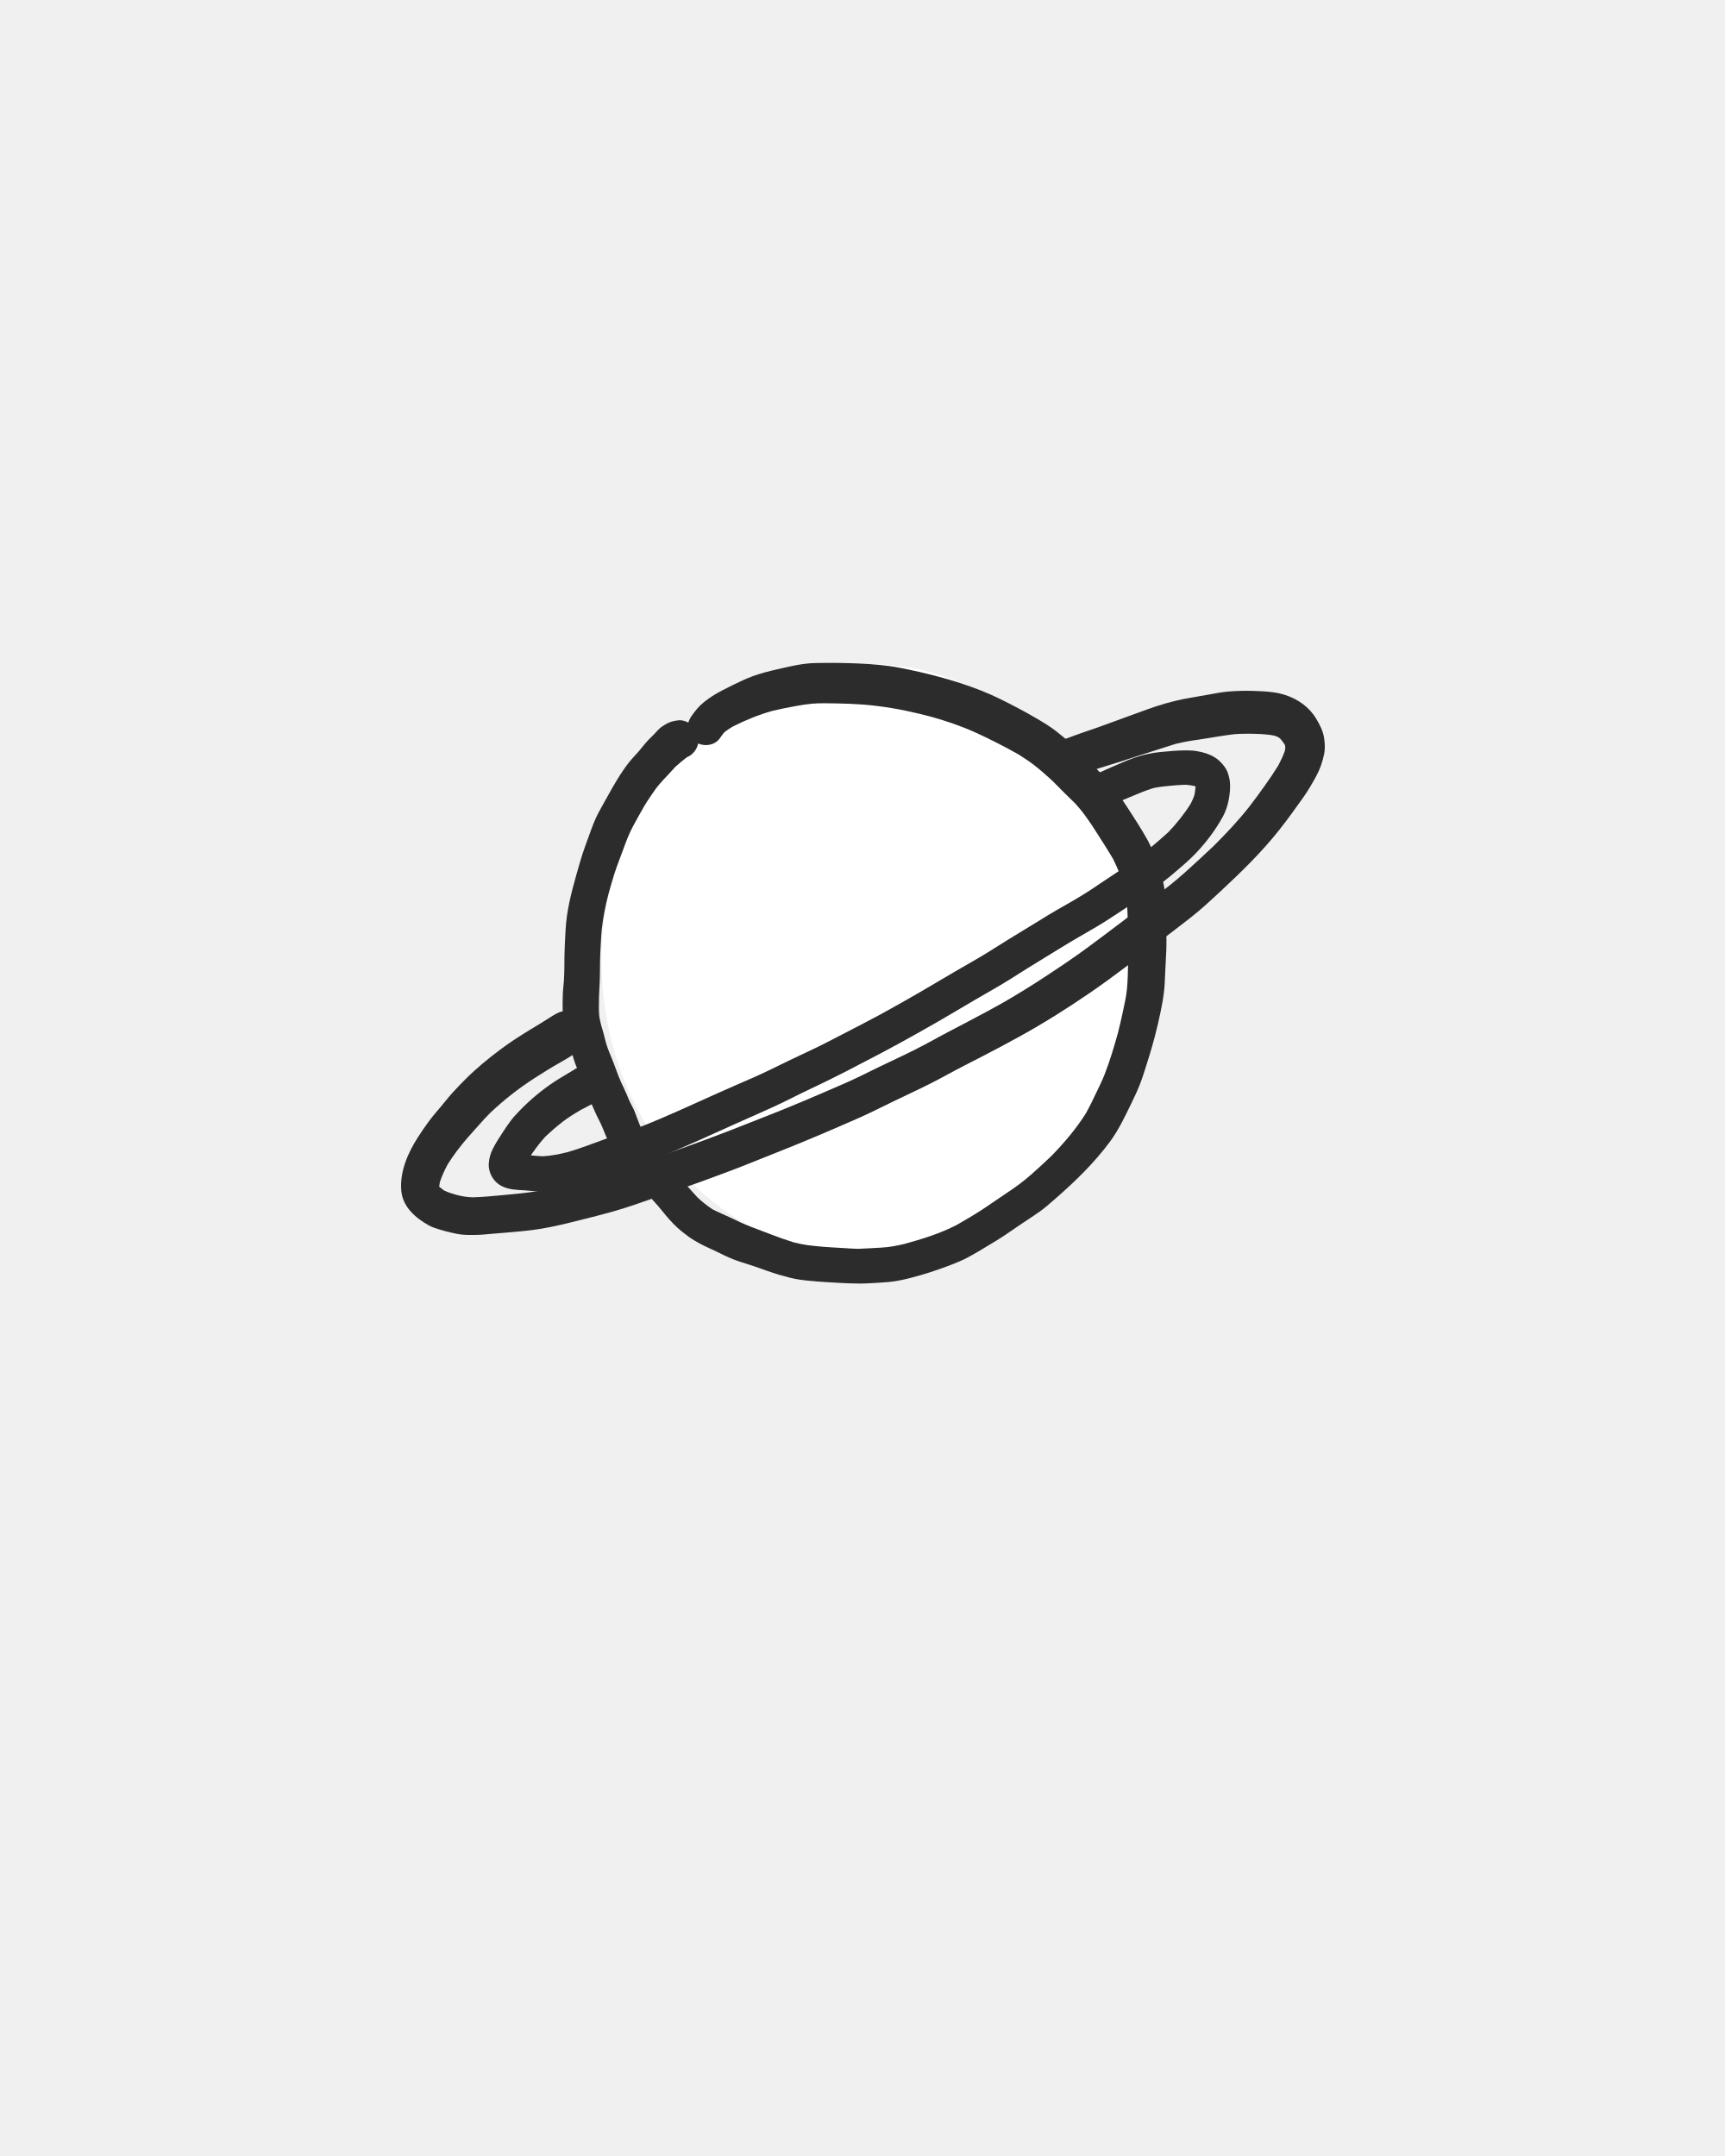
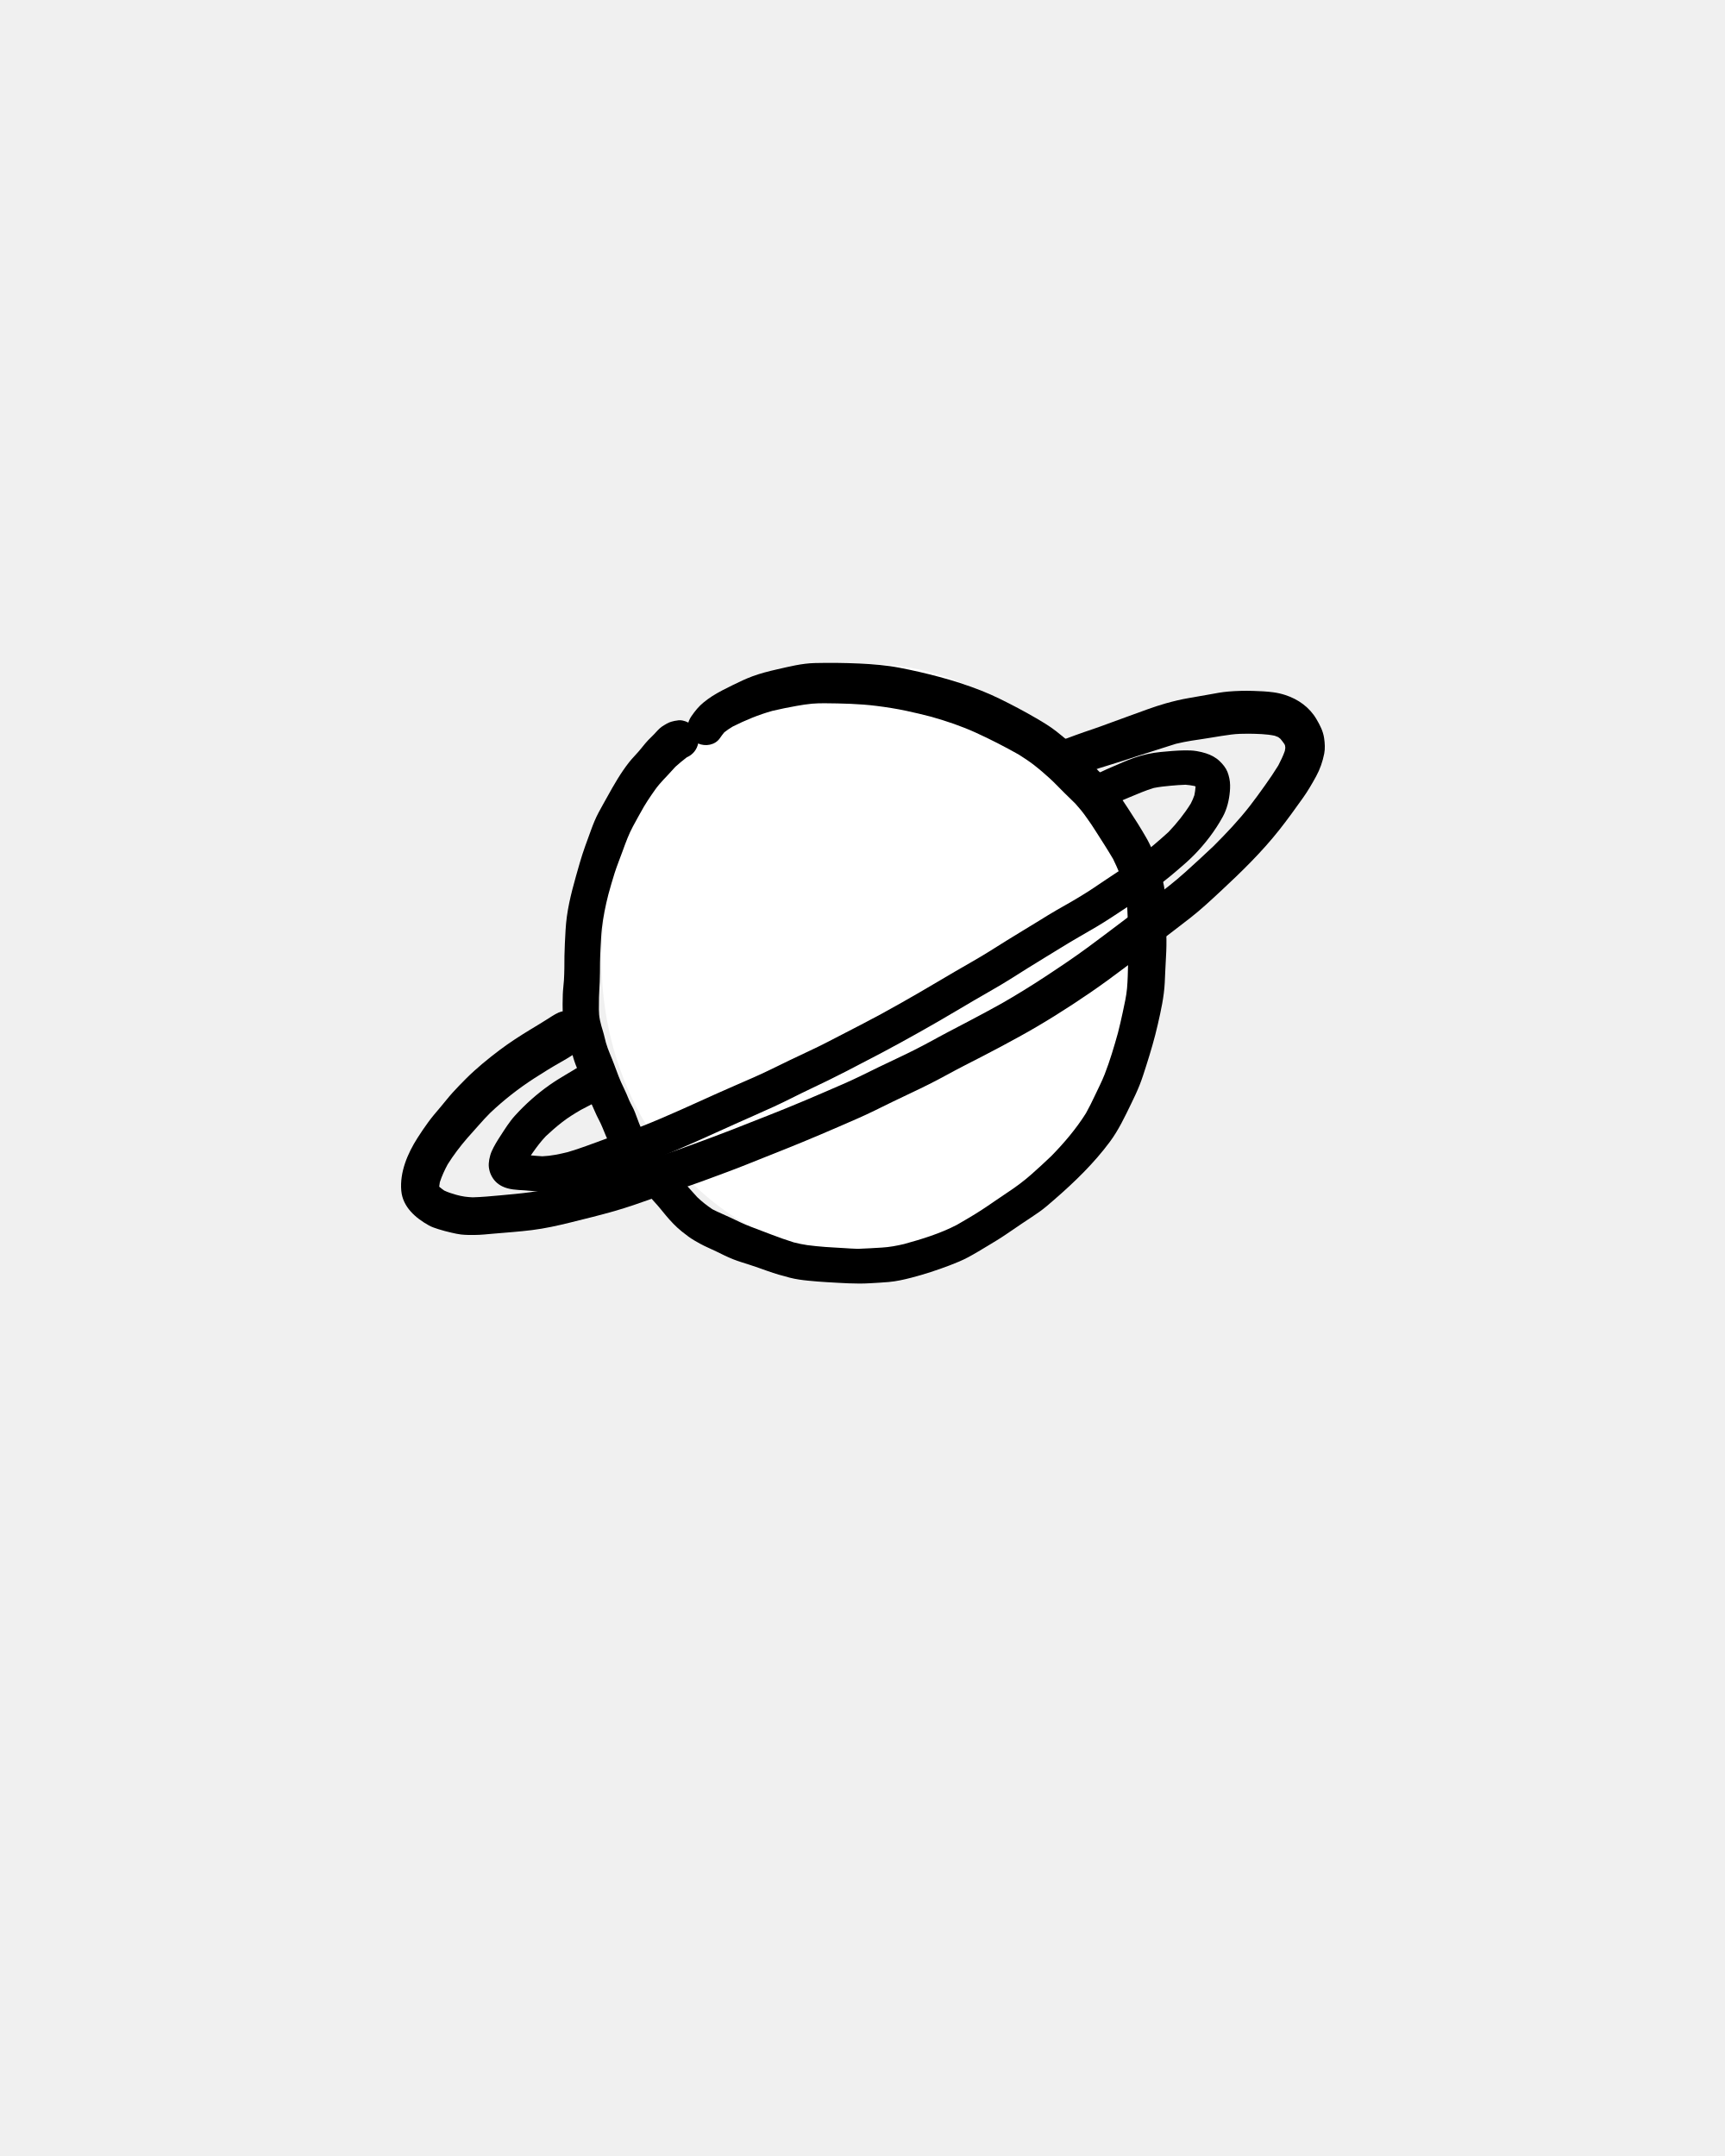
<svg xmlns="http://www.w3.org/2000/svg" version="1.1" id="Layer_1" x="0px" y="0px" width="800px" height="1000px" viewBox="0 0 800 1000" enable-background="new 0 0 800 1000" xml:space="preserve">
  <g id="saturn_DL">
    <g id="saturn" transform="translate(180, 223)">
      <ellipse id="Oval" fill="#FFFFFF" cx="222.5" cy="222.5" rx="123.5" ry="137.5" />
-       <path id="Fill-1" fill="#2C2C2C" d="M97.734,246.133c-0.002,0.274-0.003,0.546-0.007,0.819    C97.73,246.68,97.732,246.407,97.734,246.133 M121.403,119.5c-0.08,0.079-0.161,0.158-0.241,0.237    C121.242,119.658,121.323,119.579,121.403,119.5 M272.624,116.854c6.759,3.087,13.349,6.472,19.823,10.118    c2.41,1.528,4.787,3.085,7.048,4.835c2.592,2.003,5.047,4.125,7.466,6.333c2.288,2.093,4.395,4.401,6.615,6.568    c1.709,1.666,3.422,3.316,5.114,4.995c0.905,1.054,1.813,2.109,2.719,3.164c0.944,1.1,1.751,2.349,2.618,3.51    c1.475,1.982,2.815,4.076,4.146,6.157c2.741,4.274,5.482,8.531,8.057,12.901c2.087,4.313,3.989,8.662,5.319,13.266    c0.996,4.625,1.273,9.313,1.445,14.04c0.153,4.101,0.389,8.195,0.518,12.296c-0.093,3.086-0.264,6.165-0.35,9.25    c-0.103,3.719-0.151,7.416-0.479,11.125c-0.328,3.683-1.196,7.337-1.955,10.948c-0.688,3.271-1.455,6.523-2.274,9.764    c-1.8,6.437-3.699,12.864-6.122,19.094c-1.334,3.435-3.06,6.742-4.625,10.073c-1.278,2.727-2.607,5.402-4.068,8.031    c-4.502,7.166-10.046,13.706-15.954,19.759c-3.082,2.965-6.231,5.849-9.434,8.681c-3.459,3.059-7.132,5.781-10.987,8.318    c-4.038,2.657-7.966,5.497-12.021,8.129c-3.749,2.435-7.628,4.698-11.505,6.927c-7.701,3.994-16.097,6.576-24.442,8.87    c-3.413,0.803-6.849,1.455-10.363,1.651c-3.693,0.21-7.387,0.455-11.084,0.581c-2.303-0.074-4.596-0.211-6.895-0.374    c-2.725-0.194-5.463-0.276-8.185-0.498c-2.776-0.23-5.554-0.46-8.311-0.844c-2.152-0.3-4.263-0.76-6.365-1.287    c-6.72-2.079-13.236-4.778-19.827-7.228c-3.204-1.187-6.255-2.695-9.332-4.169c-2.836-1.357-5.775-2.506-8.558-3.963    c-2.491-1.672-4.856-3.531-7.026-5.608c-1.298-1.413-2.584-2.843-3.852-4.281c-1.746-1.987-3.61-3.849-5.475-5.718    c-2.821-3.03-5.333-6.317-8.048-9.438c-1.303-1.498-2.482-3.065-3.659-4.655c-1.271-1.713-2.574-3.362-3.719-5.154    c-1.637-3.271-2.882-6.717-4.143-10.15c-0.701-1.925-1.855-3.629-2.654-5.509c-0.79-1.872-1.52-3.753-2.432-5.566    c-1.832-3.632-3.2-7.394-4.591-11.206c-1.225-3.341-2.776-6.505-3.756-9.926c-0.328-1.326-0.661-2.65-1.002-3.973    c-0.339-1.305-0.761-2.585-1.134-3.88c-0.309-1.291-0.619-2.581-0.943-3.869c0.102,0.397,0.204,0.795,0.304,1.192    c-0.376-1.665-0.485-3.309-0.503-5.003c0.019-1.843,0.043-3.685,0.051-5.525c0.052-2.436,0.258-4.856,0.346-7.293    c0.104-2.949,0.131-5.894,0.133-8.844c0.046-2.294,0.116-4.597,0.25-6.887c0.177-2.979,0.281-5.985,0.607-8.95    c0.597-5.346,1.668-10.588,3.016-15.787c0.915-3.282,1.831-6.576,2.868-9.821c1.13-3.534,2.544-6.967,3.802-10.455    c1.389-3.842,2.809-7.708,4.751-11.313c1.668-3.084,3.372-6.162,5.115-9.208c1.079-1.778,2.198-3.538,3.385-5.248    c1.18-1.705,2.35-3.447,3.71-5.021c1.21-1.405,2.464-2.758,3.751-4.09c1.261-1.317,2.44-2.704,3.689-4.028    c1.705-1.541,3.467-3.01,5.292-4.397c1.421-0.6,2.615-1.514,3.576-2.734c0.846-1.084,1.422-2.35,1.698-3.681    c3.392,1.507,7.843,0.756,10.059-2.434c0.658-0.954,1.311-1.873,2.052-2.74c1.228-0.988,2.542-1.858,3.895-2.667    c5.907-2.977,12.092-5.534,18.464-7.305c3.727-0.889,7.492-1.629,11.258-2.305c2.373-0.429,4.733-0.788,7.132-1.014    c1.907-0.181,3.833-0.186,5.751-0.2c8.043,0.073,16.131,0.231,24.113,1.234c4.654,0.583,9.262,1.312,13.847,2.29    c3.885,0.827,7.746,1.756,11.592,2.754C259.008,111.473,265.929,113.795,272.624,116.854 M324.808,130.02    c0.153,0.157,0.307,0.315,0.46,0.473C325.114,130.334,324.96,130.177,324.808,130.02 M255.788,91.004    c-6.154-1.656-12.338-3.085-18.598-4.283c-6.102-1.166-12.383-1.673-18.577-1.96c-6.927-0.316-13.877-0.385-20.805-0.223    c-5.943,0.143-11.756,1.64-17.526,2.946c-3.755,0.849-7.582,1.83-11.207,3.156c-3.128,1.15-6.118,2.585-9.108,4.051    c-3.265,1.599-6.552,3.223-9.628,5.173c-1.38,0.881-2.696,1.855-3.971,2.882c-2.271,1.834-4.026,4.015-5.666,6.389    c-0.665,0.963-1.174,1.967-1.471,3.026c-1.592-0.85-3.573-1.357-5.236-0.961c-0.381,0.089-0.759,0.083-1.142,0.171    c-2.343,0.544-2.771,0.738-4.848,1.988c-0.342,0.204-0.675,0.414-1.004,0.641c-1.425,0.983-2.535,2.411-3.76,3.628    c0.579-0.566,1.154-1.134,1.733-1.695c-1.005,0.98-1.986,1.985-2.979,2.977c-0.93,0.905-1.838,1.814-2.669,2.822    c-0.991,1.206-1.965,2.426-2.977,3.621c-1.46,1.73-3.095,3.302-4.503,5.083c-3.928,4.961-7.14,10.585-10.19,16.11    c-1.338,2.428-2.726,4.829-4.027,7.274c-1.361,2.555-2.472,5.279-3.462,7.999c-1.835,5.065-3.786,10.136-5.262,15.317    c-2.351,8.244-4.84,16.471-6.015,24.986c-0.569,4.142-0.709,8.317-0.926,12.487c-0.2,3.858-0.232,7.706-0.233,11.563    c-0.028,1.818-0.085,3.631-0.194,5.446c-0.136,2.17-0.448,4.308-0.524,6.487c-0.107,3.166-0.141,6.356-0.025,9.521    c0.104,2.978,0.939,5.75,1.692,8.619c-0.125-0.489-0.25-0.983-0.375-1.475c0.793,3.075,1.768,6.085,2.584,9.146    c0.588,2.34,1.209,4.653,2.077,6.916c0.898,2.346,1.942,4.625,2.768,7.001c0.9,2.604,1.817,5.174,2.955,7.685    c1.069,2.355,2.226,4.645,3.21,7.038c1.06,2.574,2.528,4.928,3.548,7.521c1.016,2.577,2.095,5.104,3.29,7.605    c2.511,5.265,6.144,9.844,9.998,14.18c1.771,1.988,3.377,4.101,5.098,6.129c1.942,2.289,3.874,4.561,5.923,6.76    c1.773,1.896,3.363,3.979,5.033,5.968c2.277,2.702,4.682,5.296,7.453,7.503c0.993,0.791,1.999,1.572,3.024,2.321    c1.706,1.255,3.55,2.29,5.403,3.313c2.492,1.376,5.18,2.428,7.729,3.696c2.492,1.24,4.97,2.465,7.562,3.502    c2.555,1.018,5.226,1.784,7.844,2.635c2.74,0.891,5.455,1.864,8.175,2.835c3.406,1.218,6.851,2.217,10.357,3.108    c2.793,0.715,5.661,1.096,8.526,1.378c2.867,0.279,5.734,0.529,8.608,0.685c6.692,0.357,13.318,0.915,20.021,0.501    c2.898-0.18,5.808-0.309,8.702-0.576c3.585-0.324,7.064-1.113,10.547-2.018c5.994-1.549,11.901-3.497,17.687-5.698    c2.953-1.128,5.872-2.313,8.661-3.813c3.18-1.709,6.247-3.593,9.337-5.452c2.666-1.609,5.323-3.182,7.894-4.943    c2.594-1.777,5.177-3.563,7.796-5.299c2.618-1.731,5.231-3.449,7.804-5.249c2.472-1.726,4.748-3.756,7.021-5.73    c9.366-8.125,18.415-16.877,25.816-26.872c4.022-5.433,6.925-11.616,9.867-17.671c1.37-2.824,2.726-5.657,3.883-8.579    c1.152-2.907,2.086-5.887,3.035-8.867c2.03-6.354,3.926-12.764,5.408-19.274c1.457-6.386,2.883-12.73,3.219-19.288    c0.159-3.091,0.253-6.184,0.44-9.271c0.217-3.594,0.395-7.188,0.35-10.789c-0.036-3.184-0.199-6.365-0.251-9.548    c-0.052-3.151-0.11-6.298-0.25-9.447c-0.049-1.186-0.208-2.373-0.317-3.555c-0.146-1.585-0.484-3.169-0.829-4.724    c-0.407-1.848-0.858-3.73-1.465-5.528c-0.881-2.606-1.716-5.295-2.908-7.786c-0.66-1.369-1.314-2.743-1.975-4.113    c-0.936-1.958-2.161-3.845-3.234-5.736c-1.354-2.368-2.905-4.652-4.37-6.96c-2.891-4.571-5.864-9.037-9.082-13.39    c-1.667-2.264-3.714-4.276-5.668-6.285c-2.246-2.311-4.57-4.542-6.858-6.812c-2.104-2.176-4.206-4.358-6.418-6.422    c-2.376-2.208-4.863-4.249-7.409-6.26c-2.923-2.304-6.167-4.243-9.372-6.111c-2.809-1.633-5.635-3.224-8.512-4.737    c-5.509-2.898-11.122-5.757-16.917-8.045c-3.263-1.289-6.548-2.464-9.862-3.541C262.134,92.792,258.98,91.863,255.788,91.004" />
-       <path id="Fill-5" fill="#2C2C2C" d="M24.165,328.015c0.122,0.123,0.242,0.247,0.364,0.371    C24.403,328.265,24.283,328.142,24.165,328.015 M410.519,98.098c-3.112-0.417-6.223-0.546-9.356-0.643    c-3.896-0.117-7.787-0.021-11.67,0.314c-2.872,0.254-5.725,0.788-8.557,1.32c-3.139,0.587-6.285,1.132-9.438,1.656    c-3.669,0.613-7.29,1.496-10.874,2.498c-5.833,1.63-11.496,3.92-17.21,5.928c-5.422,1.905-10.766,4.018-16.206,5.879    c-2.822,0.964-5.646,1.899-8.444,2.938c-2.522,0.946-5.021,1.896-7.603,2.677c-2.206,0.668-4.1,2.816-4.959,4.877    c-0.894,2.142-0.907,4.592-0.049,6.748c0.883,2.226,2.665,4.035,4.881,4.958c2.294,0.958,4.441,0.749,6.747,0.056    c3.96-1.193,7.826-2.652,11.76-3.932c4.031-1.31,8.115-2.443,12.141-3.792c4.042-1.359,8.096-2.667,12.169-3.929    c3.858-1.191,7.677-2.5,11.54-3.67c2.382-0.56,4.765-1.056,7.188-1.437c3.138-0.49,6.278-0.917,9.408-1.458    c3.009-0.513,6.016-0.988,9.04-1.385c2.662-0.352,5.378-0.39,8.071-0.395c4.052,0.073,8.113,0.115,12.08,0.946    c0.546,0.19,1.081,0.398,1.612,0.634c0.346,0.249,0.682,0.508,1.012,0.786c0.683,0.805,1.321,1.643,1.912,2.516    c0.088,0.205,0.171,0.411,0.248,0.62c0.052,0.338,0.094,0.676,0.128,1.019c-0.051,0.49-0.124,0.974-0.218,1.458    c-0.821,2.36-1.897,4.554-3.048,6.771c-1.903,3.102-3.933,6.099-6.052,9.06c-2.384,3.327-4.757,6.666-7.277,9.889    c-5.104,6.531-10.789,12.536-16.651,18.385c-4.386,4.162-8.829,8.252-13.325,12.292c-4.687,4.218-9.677,8.067-14.704,11.865    c-10.008,7.569-19.966,15.213-30.062,22.666c-6.563,4.849-13.33,9.369-20.145,13.856c-6.595,4.34-13.299,8.465-20.152,12.394    c-5.07,2.808-10.16,5.579-15.301,8.255c-6.233,3.243-12.442,6.479-18.578,9.897c0.653-0.36,1.308-0.728,1.963-1.094    c-5.388,2.978-10.86,5.724-16.434,8.337c-5.715,2.673-11.378,5.44-17.037,8.229c-5.343,2.63-10.85,4.917-16.308,7.292    c-6.008,2.616-12.048,5.16-18.117,7.635c-5.498,2.247-11.033,4.399-16.562,6.574c-5.713,2.254-11.402,4.54-17.17,6.65    c-5.874,2.153-11.708,4.397-17.618,6.442c-5.816,2.008-11.639,3.985-17.431,6.054c-7.807,2.783-15.669,5.284-23.685,7.394    c-4.214,1.057-8.422,2.122-12.649,3.118c-4.437,1.042-8.937,2.104-13.458,2.709c-4.721,0.628-9.471,1.062-14.215,1.493    c-4.206,0.38-8.429,0.787-12.652,0.899c-1.216-0.052-2.417-0.155-3.637-0.315c-1.343-0.176-2.681-0.508-4.004-0.861    c-1.893-0.539-3.763-1.122-5.542-1.965c-0.794-0.546-1.554-1.138-2.291-1.761c-0.008-0.078-0.016-0.158-0.021-0.238    c0.061-0.63,0.154-1.252,0.275-1.873c0.941-2.893,2.19-5.604,3.638-8.285c2.688-4.285,5.759-8.317,9.062-12.147    c1.795-2.079,3.686-4.08,5.477-6.16c1.661-1.927,3.403-3.764,5.189-5.569c6.304-5.976,13.202-11.377,20.5-16.086    c3.927-2.535,7.933-5.016,11.998-7.322c1.853-1.054,3.705-2.102,5.479-3.271c0.775-0.515,1.588-1.013,2.314-1.598    c0.58-0.465,1.101-0.983,1.603-1.519c1.246-1.017,2.249-2.334,2.871-3.829c0.651-1.588,0.878-3.237,0.675-4.943    c-0.207-0.806-0.412-1.614-0.619-2.42c-0.656-1.636-1.679-3.001-3.068-4.089c-2.436-2.379-6.938-2.781-9.999-1.474    c-1.075,0.456-2.075,1.082-3.076,1.684c-0.965,0.578-1.912,1.206-2.858,1.815c-2.325,1.483-4.698,2.888-7.054,4.317    c-4.904,2.985-9.793,6.124-14.377,9.579c-5.46,4.121-10.762,8.448-15.608,13.279c-2.113,2.107-4.182,4.252-6.196,6.459    c-1.986,2.177-3.76,4.529-5.674,6.768c-1.931,2.257-3.851,4.503-5.61,6.899c-1.771,2.421-3.444,4.896-5.057,7.422    c-4.562,7.163-8.259,15.812-7.494,24.445c0.677,7.543,6.628,12.65,12.808,16.091c1.374,0.761,2.907,1.259,4.394,1.731    c2.003,0.638,4.054,1.173,6.1,1.635c1.453,0.328,2.9,0.669,4.379,0.84c2.113,0.242,4.228,0.226,6.35,0.215    c2.87-0.013,5.741-0.339,8.597-0.588c6.005-0.523,12.029-0.926,18.01-1.675c6.001-0.75,11.969-2.078,17.835-3.528    c6.792-1.683,13.592-3.347,20.32-5.267c6.04-1.728,11.974-3.803,17.886-5.911c5.687-2.026,11.407-3.931,17.109-5.897    c5.918-2.038,11.763-4.269,17.632-6.438c5.867-2.165,11.641-4.549,17.454-6.856c5.534-2.207,11.071-4.396,16.576-6.665    c5.931-2.448,11.837-4.943,17.718-7.505c5.501-2.4,11.034-4.727,16.414-7.383c5.652-2.795,11.312-5.563,17.021-8.238    c5.529-2.598,10.978-5.314,16.334-8.254c5.471-2.994,11.022-5.807,16.574-8.648c5.745-2.947,11.426-6.008,17.089-9.117    c11.354-6.235,22.32-13.173,33.011-20.497c5.508-3.778,10.883-7.724,16.211-11.749c4.792-3.623,9.64-7.181,14.419-10.823    c5.223-3.982,10.445-7.953,15.627-11.987c4.938-3.847,9.524-8.145,14.104-12.397c9.64-8.958,19.123-18.197,27.289-28.54    c3.807-4.822,7.389-9.829,10.952-14.826c2.252-3.157,4.196-6.529,6.057-9.923c1.808-3.302,3.037-6.863,3.765-10.558    c0.453-2.299,0.289-4.856-0.052-7.166c-0.482-3.297-1.903-5.979-3.552-8.806c-3.229-5.533-8.505-9.26-14.45-11.191    C414.278,98.776,412.411,98.355,410.519,98.098" />
-       <path id="Fill-7" fill="#2C2C2C" d="M63.141,318.411l-0.001,0.12C63.14,318.49,63.14,318.45,63.141,318.411z M375.495,142.48    c0.078,0.076,0.154,0.154,0.229,0.233L375.495,142.48z M374.95,142.112c0.141,0.219,0.268,0.445,0.382,0.681L374.95,142.112z     M375.016,125.38c-1.911-0.332-3.863-0.363-5.796-0.335c-3.623,0.055-7.247,0.396-10.852,0.736    c-4.208,0.398-8.311,1.305-12.307,2.686c-3.457,1.193-6.792,2.759-10.16,4.184c-3.736,1.581-7.357,3.324-10.959,5.189    l-1.806,1.007c-1.169,0.875-2.036,1.982-2.604,3.328c-0.793,1.904-0.809,4.081-0.045,6c0.787,1.978,2.372,3.584,4.343,4.407    c1.749,0.728,4.25,0.942,6,0.048c4.278-2.19,8.644-4.054,13.088-5.878c3.711-1.52,7.353-3.147,11.193-4.283    c2.584-0.511,5.178-0.797,7.8-1.032c2.289-0.203,4.581-0.396,6.876-0.457c1.405,0.093,2.784,0.305,4.161,0.585    c0.166,0.063,0.332,0.13,0.494,0.2c0.005,0.05,0.009,0.1,0.012,0.148c-0.09,1.326-0.269,2.627-0.54,3.924    c-0.46,1.354-1.031,2.649-1.696,3.919c-2.951,4.732-6.491,9.157-10.34,13.182c-4.334,3.956-8.809,7.751-13.458,11.335    c-4.891,3.763-10.065,7.125-15.213,10.516c-2.595,1.71-5.135,3.49-7.738,5.183c-2.472,1.61-5.004,3.129-7.541,4.631    c-2.56,1.514-5.168,2.949-7.747,4.433c-2.789,1.608-5.524,3.302-8.256,5.005c-5.029,3.131-10.146,6.105-15.159,9.26    c-5.303,3.339-10.582,6.707-16.034,9.806c-10.841,6.158-21.455,12.696-32.329,18.795c0.456-0.253,0.914-0.506,1.37-0.76    c-3.636,2.02-7.266,4.038-10.894,6.064c-5.477,2.979-11.022,5.829-16.562,8.687c-5.602,2.89-11.18,5.865-16.902,8.515    c-5.978,2.768-11.889,5.654-17.803,8.554c-5.353,2.625-10.844,4.98-16.315,7.349c-11.656,5.04-23.128,10.497-34.813,15.466    c-5.501,2.338-10.983,4.592-16.656,6.479c-2.878,0.957-5.778,1.838-8.631,2.871c-3.036,1.104-6.067,2.223-9.104,3.33    c-2.904,1.062-5.825,2.047-8.792,2.914c-3.862,0.944-7.768,1.777-11.742,1.94c-1.798-0.079-3.579-0.273-5.373-0.423    c0.299-0.433,0.598-0.863,0.899-1.293c1.857-2.658,3.786-5.198,6.01-7.559c2.454-2.313,4.969-4.5,7.645-6.581    c2.73-2.127,5.71-3.954,8.701-5.696c3.382-1.802,6.882-3.449,10.069-5.564c3.322-2.208,4.406-6.913,2.979-10.494    c-0.885-2.228-2.669-4.038-4.888-4.962c-2.256-0.936-4.479-0.789-6.752-0.051c-1.734,0.561-3.261,1.634-4.801,2.595    c-1.191,0.747-2.421,1.438-3.631,2.16c-2.531,1.514-5.047,3.041-7.459,4.738c-5.904,4.148-11.297,8.95-16.146,14.291    c-2.62,2.89-4.687,6.263-6.81,9.521c-1.453,2.229-2.868,4.531-3.958,6.962c-0.497,1.098-0.944,2.699-1.138,3.814    c-0.2,1.151-0.331,2.522-0.183,3.657c0.167,1.285,0.491,2.476,1.054,3.639c1.126,2.32,2.81,4.026,5.106,5.168    c3.185,1.59,6.884,1.657,10.362,1.871c1.455,0.087,2.903,0.257,4.355,0.367c2.061,0.158,4.133,0.132,6.195,0.088    c2.89-0.056,5.688-0.623,8.512-1.178c3.468-0.679,6.931-1.552,10.291-2.641c5.885-1.915,11.602-4.296,17.452-6.299    c3.051-1.045,6.124-2.026,9.175-3.057c2.692-0.911,5.326-2.024,7.94-3.14c5.803-2.468,11.603-4.95,17.367-7.522    c5.509-2.452,10.978-4.991,16.484-7.438c5.979-2.662,11.966-5.297,17.922-8.01c5.621-2.56,11.076-5.474,16.673-8.105    c5.749-2.702,11.438-5.487,17.087-8.401c5.55-2.863,11.084-5.766,16.618-8.669c5.681-2.98,11.268-6.136,16.874-9.246    c11.513-6.386,22.701-13.319,34.149-19.817c5.524-3.142,10.876-6.567,16.242-9.969c5.04-3.193,10.192-6.2,15.247-9.366    c5.422-3.393,11.002-6.483,16.51-9.732c5.046-2.979,9.868-6.263,14.76-9.48c5.333-3.503,10.627-7.034,15.682-10.932    c2.445-1.89,4.816-3.86,7.166-5.872c2.678-2.292,5.368-4.593,7.835-7.111c5.175-5.283,9.77-11.285,13.324-17.78    c1.938-3.536,2.91-7.66,3.265-11.652c0.177-1.974,0.191-4.103-0.227-6.053c-0.229-1.054-0.486-2.06-0.881-3.046    c-0.785-1.954-2.13-3.573-3.627-5.006c-1.826-1.751-4.002-2.864-6.325-3.619C377.919,125.96,376.474,125.636,375.016,125.38z" />
+       <path id="Fill-1" fill="#000000" d="M97.734,246.133c-0.002,0.274-0.003,0.546-0.007,0.819    C97.73,246.68,97.732,246.407,97.734,246.133 M121.403,119.5c-0.08,0.079-0.161,0.158-0.241,0.237    C121.242,119.658,121.323,119.579,121.403,119.5 M272.624,116.854c6.759,3.087,13.349,6.472,19.823,10.118    c2.41,1.528,4.787,3.085,7.048,4.835c2.592,2.003,5.047,4.125,7.466,6.333c2.288,2.093,4.395,4.401,6.615,6.568    c1.709,1.666,3.422,3.316,5.114,4.995c0.905,1.054,1.813,2.109,2.719,3.164c0.944,1.1,1.751,2.349,2.618,3.51    c1.475,1.982,2.815,4.076,4.146,6.157c2.741,4.274,5.482,8.531,8.057,12.901c2.087,4.313,3.989,8.662,5.319,13.266    c0.996,4.625,1.273,9.313,1.445,14.04c0.153,4.101,0.389,8.195,0.518,12.296c-0.093,3.086-0.264,6.165-0.35,9.25    c-0.103,3.719-0.151,7.416-0.479,11.125c-0.328,3.683-1.196,7.337-1.955,10.948c-0.688,3.271-1.455,6.523-2.274,9.764    c-1.8,6.437-3.699,12.864-6.122,19.094c-1.334,3.435-3.06,6.742-4.625,10.073c-1.278,2.727-2.607,5.402-4.068,8.031    c-4.502,7.166-10.046,13.706-15.954,19.759c-3.082,2.965-6.231,5.849-9.434,8.681c-3.459,3.059-7.132,5.781-10.987,8.318    c-4.038,2.657-7.966,5.497-12.021,8.129c-3.749,2.435-7.628,4.698-11.505,6.927c-7.701,3.994-16.097,6.576-24.442,8.87    c-3.413,0.803-6.849,1.455-10.363,1.651c-3.693,0.21-7.387,0.455-11.084,0.581c-2.303-0.074-4.596-0.211-6.895-0.374    c-2.725-0.194-5.463-0.276-8.185-0.498c-2.776-0.23-5.554-0.46-8.311-0.844c-2.152-0.3-4.263-0.76-6.365-1.287    c-6.72-2.079-13.236-4.778-19.827-7.228c-3.204-1.187-6.255-2.695-9.332-4.169c-2.836-1.357-5.775-2.506-8.558-3.963    c-2.491-1.672-4.856-3.531-7.026-5.608c-1.298-1.413-2.584-2.843-3.852-4.281c-1.746-1.987-3.61-3.849-5.475-5.718    c-2.821-3.03-5.333-6.317-8.048-9.438c-1.303-1.498-2.482-3.065-3.659-4.655c-1.271-1.713-2.574-3.362-3.719-5.154    c-1.637-3.271-2.882-6.717-4.143-10.15c-0.701-1.925-1.855-3.629-2.654-5.509c-0.79-1.872-1.52-3.753-2.432-5.566    c-1.832-3.632-3.2-7.394-4.591-11.206c-1.225-3.341-2.776-6.505-3.756-9.926c-0.328-1.326-0.661-2.65-1.002-3.973    c-0.339-1.305-0.761-2.585-1.134-3.88c-0.309-1.291-0.619-2.581-0.943-3.869c0.102,0.397,0.204,0.795,0.304,1.192    c-0.376-1.665-0.485-3.309-0.503-5.003c0.019-1.843,0.043-3.685,0.051-5.525c0.052-2.436,0.258-4.856,0.346-7.293    c0.104-2.949,0.131-5.894,0.133-8.844c0.046-2.294,0.116-4.597,0.25-6.887c0.177-2.979,0.281-5.985,0.607-8.95    c0.597-5.346,1.668-10.588,3.016-15.787c0.915-3.282,1.831-6.576,2.868-9.821c1.13-3.534,2.544-6.967,3.802-10.455    c1.389-3.842,2.809-7.708,4.751-11.313c1.668-3.084,3.372-6.162,5.115-9.208c1.079-1.778,2.198-3.538,3.385-5.248    c1.18-1.705,2.35-3.447,3.71-5.021c1.21-1.405,2.464-2.758,3.751-4.09c1.261-1.317,2.44-2.704,3.689-4.028    c1.705-1.541,3.467-3.01,5.292-4.397c1.421-0.6,2.615-1.514,3.576-2.734c0.846-1.084,1.422-2.35,1.698-3.681    c3.392,1.507,7.843,0.756,10.059-2.434c0.658-0.954,1.311-1.873,2.052-2.74c1.228-0.988,2.542-1.858,3.895-2.667    c5.907-2.977,12.092-5.534,18.464-7.305c3.727-0.889,7.492-1.629,11.258-2.305c2.373-0.429,4.733-0.788,7.132-1.014    c1.907-0.181,3.833-0.186,5.751-0.2c8.043,0.073,16.131,0.231,24.113,1.234c4.654,0.583,9.262,1.312,13.847,2.29    c3.885,0.827,7.746,1.756,11.592,2.754C259.008,111.473,265.929,113.795,272.624,116.854 M324.808,130.02    c0.153,0.157,0.307,0.315,0.46,0.473C325.114,130.334,324.96,130.177,324.808,130.02 M255.788,91.004    c-6.154-1.656-12.338-3.085-18.598-4.283c-6.102-1.166-12.383-1.673-18.577-1.96c-6.927-0.316-13.877-0.385-20.805-0.223    c-5.943,0.143-11.756,1.64-17.526,2.946c-3.755,0.849-7.582,1.83-11.207,3.156c-3.128,1.15-6.118,2.585-9.108,4.051    c-3.265,1.599-6.552,3.223-9.628,5.173c-1.38,0.881-2.696,1.855-3.971,2.882c-2.271,1.834-4.026,4.015-5.666,6.389    c-0.665,0.963-1.174,1.967-1.471,3.026c-1.592-0.85-3.573-1.357-5.236-0.961c-0.381,0.089-0.759,0.083-1.142,0.171    c-2.343,0.544-2.771,0.738-4.848,1.988c-0.342,0.204-0.675,0.414-1.004,0.641c-1.425,0.983-2.535,2.411-3.76,3.628    c0.579-0.566,1.154-1.134,1.733-1.695c-1.005,0.98-1.986,1.985-2.979,2.977c-0.93,0.905-1.838,1.814-2.669,2.822    c-0.991,1.206-1.965,2.426-2.977,3.621c-1.46,1.73-3.095,3.302-4.503,5.083c-3.928,4.961-7.14,10.585-10.19,16.11    c-1.338,2.428-2.726,4.829-4.027,7.274c-1.361,2.555-2.472,5.279-3.462,7.999c-1.835,5.065-3.786,10.136-5.262,15.317    c-2.351,8.244-4.84,16.471-6.015,24.986c-0.569,4.142-0.709,8.317-0.926,12.487c-0.2,3.858-0.232,7.706-0.233,11.563    c-0.028,1.818-0.085,3.631-0.194,5.446c-0.136,2.17-0.448,4.308-0.524,6.487c-0.107,3.166-0.141,6.356-0.025,9.521    c0.104,2.978,0.939,5.75,1.692,8.619c-0.125-0.489-0.25-0.983-0.375-1.475c0.793,3.075,1.768,6.085,2.584,9.146    c0.588,2.34,1.209,4.653,2.077,6.916c0.898,2.346,1.942,4.625,2.768,7.001c0.9,2.604,1.817,5.174,2.955,7.685    c1.069,2.355,2.226,4.645,3.21,7.038c1.06,2.574,2.528,4.928,3.548,7.521c1.016,2.577,2.095,5.104,3.29,7.605    c2.511,5.265,6.144,9.844,9.998,14.18c1.771,1.988,3.377,4.101,5.098,6.129c1.942,2.289,3.874,4.561,5.923,6.76    c1.773,1.896,3.363,3.979,5.033,5.968c2.277,2.702,4.682,5.296,7.453,7.503c0.993,0.791,1.999,1.572,3.024,2.321    c1.706,1.255,3.55,2.29,5.403,3.313c2.492,1.376,5.18,2.428,7.729,3.696c2.492,1.24,4.97,2.465,7.562,3.502    c2.555,1.018,5.226,1.784,7.844,2.635c2.74,0.891,5.455,1.864,8.175,2.835c3.406,1.218,6.851,2.217,10.357,3.108    c2.793,0.715,5.661,1.096,8.526,1.378c2.867,0.279,5.734,0.529,8.608,0.685c6.692,0.357,13.318,0.915,20.021,0.501    c2.898-0.18,5.808-0.309,8.702-0.576c3.585-0.324,7.064-1.113,10.547-2.018c5.994-1.549,11.901-3.497,17.687-5.698    c2.953-1.128,5.872-2.313,8.661-3.813c3.18-1.709,6.247-3.593,9.337-5.452c2.666-1.609,5.323-3.182,7.894-4.943    c2.594-1.777,5.177-3.563,7.796-5.299c2.618-1.731,5.231-3.449,7.804-5.249c2.472-1.726,4.748-3.756,7.021-5.73    c9.366-8.125,18.415-16.877,25.816-26.872c4.022-5.433,6.925-11.616,9.867-17.671c1.37-2.824,2.726-5.657,3.883-8.579    c1.152-2.907,2.086-5.887,3.035-8.867c2.03-6.354,3.926-12.764,5.408-19.274c1.457-6.386,2.883-12.73,3.219-19.288    c0.159-3.091,0.253-6.184,0.44-9.271c0.217-3.594,0.395-7.188,0.35-10.789c-0.036-3.184-0.199-6.365-0.251-9.548    c-0.052-3.151-0.11-6.298-0.25-9.447c-0.049-1.186-0.208-2.373-0.317-3.555c-0.146-1.585-0.484-3.169-0.829-4.724    c-0.407-1.848-0.858-3.73-1.465-5.528c-0.881-2.606-1.716-5.295-2.908-7.786c-0.66-1.369-1.314-2.743-1.975-4.113    c-0.936-1.958-2.161-3.845-3.234-5.736c-1.354-2.368-2.905-4.652-4.37-6.96c-2.891-4.571-5.864-9.037-9.082-13.39    c-1.667-2.264-3.714-4.276-5.668-6.285c-2.246-2.311-4.57-4.542-6.858-6.812c-2.104-2.176-4.206-4.358-6.418-6.422    c-2.376-2.208-4.863-4.249-7.409-6.26c-2.923-2.304-6.167-4.243-9.372-6.111c-2.809-1.633-5.635-3.224-8.512-4.737    c-5.509-2.898-11.122-5.757-16.917-8.045c-3.263-1.289-6.548-2.464-9.862-3.541C262.134,92.792,258.98,91.863,255.788,91.004" />
+       <path id="Fill-5" fill="#000000" d="M24.165,328.015c0.122,0.123,0.242,0.247,0.364,0.371    C24.403,328.265,24.283,328.142,24.165,328.015 M410.519,98.098c-3.112-0.417-6.223-0.546-9.356-0.643    c-3.896-0.117-7.787-0.021-11.67,0.314c-2.872,0.254-5.725,0.788-8.557,1.32c-3.139,0.587-6.285,1.132-9.438,1.656    c-3.669,0.613-7.29,1.496-10.874,2.498c-5.833,1.63-11.496,3.92-17.21,5.928c-5.422,1.905-10.766,4.018-16.206,5.879    c-2.822,0.964-5.646,1.899-8.444,2.938c-2.522,0.946-5.021,1.896-7.603,2.677c-2.206,0.668-4.1,2.816-4.959,4.877    c-0.894,2.142-0.907,4.592-0.049,6.748c0.883,2.226,2.665,4.035,4.881,4.958c2.294,0.958,4.441,0.749,6.747,0.056    c3.96-1.193,7.826-2.652,11.76-3.932c4.031-1.31,8.115-2.443,12.141-3.792c4.042-1.359,8.096-2.667,12.169-3.929    c3.858-1.191,7.677-2.5,11.54-3.67c2.382-0.56,4.765-1.056,7.188-1.437c3.138-0.49,6.278-0.917,9.408-1.458    c3.009-0.513,6.016-0.988,9.04-1.385c2.662-0.352,5.378-0.39,8.071-0.395c4.052,0.073,8.113,0.115,12.08,0.946    c0.546,0.19,1.081,0.398,1.612,0.634c0.346,0.249,0.682,0.508,1.012,0.786c0.683,0.805,1.321,1.643,1.912,2.516    c0.088,0.205,0.171,0.411,0.248,0.62c0.052,0.338,0.094,0.676,0.128,1.019c-0.051,0.49-0.124,0.974-0.218,1.458    c-0.821,2.36-1.897,4.554-3.048,6.771c-1.903,3.102-3.933,6.099-6.052,9.06c-2.384,3.327-4.757,6.666-7.277,9.889    c-5.104,6.531-10.789,12.536-16.651,18.385c-4.386,4.162-8.829,8.252-13.325,12.292c-4.687,4.218-9.677,8.067-14.704,11.865    c-10.008,7.569-19.966,15.213-30.062,22.666c-6.563,4.849-13.33,9.369-20.145,13.856c-6.595,4.34-13.299,8.465-20.152,12.394    c-5.07,2.808-10.16,5.579-15.301,8.255c-6.233,3.243-12.442,6.479-18.578,9.897c0.653-0.36,1.308-0.728,1.963-1.094    c-5.388,2.978-10.86,5.724-16.434,8.337c-5.715,2.673-11.378,5.44-17.037,8.229c-5.343,2.63-10.85,4.917-16.308,7.292    c-6.008,2.616-12.048,5.16-18.117,7.635c-5.498,2.247-11.033,4.399-16.562,6.574c-5.713,2.254-11.402,4.54-17.17,6.65    c-5.874,2.153-11.708,4.397-17.618,6.442c-5.816,2.008-11.639,3.985-17.431,6.054c-7.807,2.783-15.669,5.284-23.685,7.394    c-4.214,1.057-8.422,2.122-12.649,3.118c-4.437,1.042-8.937,2.104-13.458,2.709c-4.721,0.628-9.471,1.062-14.215,1.493    c-4.206,0.38-8.429,0.787-12.652,0.899c-1.216-0.052-2.417-0.155-3.637-0.315c-1.343-0.176-2.681-0.508-4.004-0.861    c-1.893-0.539-3.763-1.122-5.542-1.965c-0.794-0.546-1.554-1.138-2.291-1.761c-0.008-0.078-0.016-0.158-0.021-0.238    c0.061-0.63,0.154-1.252,0.275-1.873c0.941-2.893,2.19-5.604,3.638-8.285c2.688-4.285,5.759-8.317,9.062-12.147    c1.795-2.079,3.686-4.08,5.477-6.16c1.661-1.927,3.403-3.764,5.189-5.569c6.304-5.976,13.202-11.377,20.5-16.086    c3.927-2.535,7.933-5.016,11.998-7.322c1.853-1.054,3.705-2.102,5.479-3.271c0.775-0.515,1.588-1.013,2.314-1.598    c0.58-0.465,1.101-0.983,1.603-1.519c1.246-1.017,2.249-2.334,2.871-3.829c0.651-1.588,0.878-3.237,0.675-4.943    c-0.207-0.806-0.412-1.614-0.619-2.42c-0.656-1.636-1.679-3.001-3.068-4.089c-2.436-2.379-6.938-2.781-9.999-1.474    c-1.075,0.456-2.075,1.082-3.076,1.684c-0.965,0.578-1.912,1.206-2.858,1.815c-2.325,1.483-4.698,2.888-7.054,4.317    c-4.904,2.985-9.793,6.124-14.377,9.579c-5.46,4.121-10.762,8.448-15.608,13.279c-2.113,2.107-4.182,4.252-6.196,6.459    c-1.986,2.177-3.76,4.529-5.674,6.768c-1.931,2.257-3.851,4.503-5.61,6.899c-1.771,2.421-3.444,4.896-5.057,7.422    c-4.562,7.163-8.259,15.812-7.494,24.445c0.677,7.543,6.628,12.65,12.808,16.091c1.374,0.761,2.907,1.259,4.394,1.731    c2.003,0.638,4.054,1.173,6.1,1.635c1.453,0.328,2.9,0.669,4.379,0.84c2.113,0.242,4.228,0.226,6.35,0.215    c2.87-0.013,5.741-0.339,8.597-0.588c6.005-0.523,12.029-0.926,18.01-1.675c6.001-0.75,11.969-2.078,17.835-3.528    c6.792-1.683,13.592-3.347,20.32-5.267c6.04-1.728,11.974-3.803,17.886-5.911c5.687-2.026,11.407-3.931,17.109-5.897    c5.918-2.038,11.763-4.269,17.632-6.438c5.867-2.165,11.641-4.549,17.454-6.856c5.534-2.207,11.071-4.396,16.576-6.665    c5.931-2.448,11.837-4.943,17.718-7.505c5.501-2.4,11.034-4.727,16.414-7.383c5.652-2.795,11.312-5.563,17.021-8.238    c5.529-2.598,10.978-5.314,16.334-8.254c5.471-2.994,11.022-5.807,16.574-8.648c5.745-2.947,11.426-6.008,17.089-9.117    c11.354-6.235,22.32-13.173,33.011-20.497c5.508-3.778,10.883-7.724,16.211-11.749c4.792-3.623,9.64-7.181,14.419-10.823    c5.223-3.982,10.445-7.953,15.627-11.987c4.938-3.847,9.524-8.145,14.104-12.397c9.64-8.958,19.123-18.197,27.289-28.54    c3.807-4.822,7.389-9.829,10.952-14.826c2.252-3.157,4.196-6.529,6.057-9.923c1.808-3.302,3.037-6.863,3.765-10.558    c0.453-2.299,0.289-4.856-0.052-7.166c-0.482-3.297-1.903-5.979-3.552-8.806c-3.229-5.533-8.505-9.26-14.45-11.191    C414.278,98.776,412.411,98.355,410.519,98.098" />
+       <path id="Fill-7" fill="#000000" d="M63.141,318.411l-0.001,0.12C63.14,318.49,63.14,318.45,63.141,318.411z M375.495,142.48    c0.078,0.076,0.154,0.154,0.229,0.233L375.495,142.48z M374.95,142.112c0.141,0.219,0.268,0.445,0.382,0.681L374.95,142.112z     M375.016,125.38c-1.911-0.332-3.863-0.363-5.796-0.335c-3.623,0.055-7.247,0.396-10.852,0.736    c-4.208,0.398-8.311,1.305-12.307,2.686c-3.457,1.193-6.792,2.759-10.16,4.184c-3.736,1.581-7.357,3.324-10.959,5.189    l-1.806,1.007c-1.169,0.875-2.036,1.982-2.604,3.328c-0.793,1.904-0.809,4.081-0.045,6c0.787,1.978,2.372,3.584,4.343,4.407    c1.749,0.728,4.25,0.942,6,0.048c4.278-2.19,8.644-4.054,13.088-5.878c3.711-1.52,7.353-3.147,11.193-4.283    c2.584-0.511,5.178-0.797,7.8-1.032c2.289-0.203,4.581-0.396,6.876-0.457c1.405,0.093,2.784,0.305,4.161,0.585    c0.166,0.063,0.332,0.13,0.494,0.2c0.005,0.05,0.009,0.1,0.012,0.148c-0.09,1.326-0.269,2.627-0.54,3.924    c-0.46,1.354-1.031,2.649-1.696,3.919c-2.951,4.732-6.491,9.157-10.34,13.182c-4.334,3.956-8.809,7.751-13.458,11.335    c-4.891,3.763-10.065,7.125-15.213,10.516c-2.595,1.71-5.135,3.49-7.738,5.183c-2.472,1.61-5.004,3.129-7.541,4.631    c-2.56,1.514-5.168,2.949-7.747,4.433c-2.789,1.608-5.524,3.302-8.256,5.005c-5.029,3.131-10.146,6.105-15.159,9.26    c-5.303,3.339-10.582,6.707-16.034,9.806c-10.841,6.158-21.455,12.696-32.329,18.795c0.456-0.253,0.914-0.506,1.37-0.76    c-3.636,2.02-7.266,4.038-10.894,6.064c-5.477,2.979-11.022,5.829-16.562,8.687c-5.602,2.89-11.18,5.865-16.902,8.515    c-5.978,2.768-11.889,5.654-17.803,8.554c-5.353,2.625-10.844,4.98-16.315,7.349c-11.656,5.04-23.128,10.497-34.813,15.466    c-5.501,2.338-10.983,4.592-16.656,6.479c-2.878,0.957-5.778,1.838-8.631,2.871c-3.036,1.104-6.067,2.223-9.104,3.33    c-2.904,1.062-5.825,2.047-8.792,2.914c-3.862,0.944-7.768,1.777-11.742,1.94c-1.798-0.079-3.579-0.273-5.373-0.423    c0.299-0.433,0.598-0.863,0.899-1.293c1.857-2.658,3.786-5.198,6.01-7.559c2.454-2.313,4.969-4.5,7.645-6.581    c2.73-2.127,5.71-3.954,8.701-5.696c3.382-1.802,6.882-3.449,10.069-5.564c3.322-2.208,4.406-6.913,2.979-10.494    c-0.885-2.228-2.669-4.038-4.888-4.962c-2.256-0.936-4.479-0.789-6.752-0.051c-1.734,0.561-3.261,1.634-4.801,2.595    c-1.191,0.747-2.421,1.438-3.631,2.16c-2.531,1.514-5.047,3.041-7.459,4.738c-5.904,4.148-11.297,8.95-16.146,14.291    c-2.62,2.89-4.687,6.263-6.81,9.521c-1.453,2.229-2.868,4.531-3.958,6.962c-0.497,1.098-0.944,2.699-1.138,3.814    c-0.2,1.151-0.331,2.522-0.183,3.657c0.167,1.285,0.491,2.476,1.054,3.639c1.126,2.32,2.81,4.026,5.106,5.168    c3.185,1.59,6.884,1.657,10.362,1.871c1.455,0.087,2.903,0.257,4.355,0.367c2.061,0.158,4.133,0.132,6.195,0.088    c2.89-0.056,5.688-0.623,8.512-1.178c3.468-0.679,6.931-1.552,10.291-2.641c5.885-1.915,11.602-4.296,17.452-6.299    c3.051-1.045,6.124-2.026,9.175-3.057c2.692-0.911,5.326-2.024,7.94-3.14c5.803-2.468,11.603-4.95,17.367-7.522    c5.509-2.452,10.978-4.991,16.484-7.438c5.979-2.662,11.966-5.297,17.922-8.01c5.621-2.56,11.076-5.474,16.673-8.105    c5.749-2.702,11.438-5.487,17.087-8.401c5.55-2.863,11.084-5.766,16.618-8.669c5.681-2.98,11.268-6.136,16.874-9.246    c11.513-6.386,22.701-13.319,34.149-19.817c5.524-3.142,10.876-6.567,16.242-9.969c5.04-3.193,10.192-6.2,15.247-9.366    c5.422-3.393,11.002-6.483,16.51-9.732c5.046-2.979,9.868-6.263,14.76-9.48c5.333-3.503,10.627-7.034,15.682-10.932    c2.445-1.89,4.816-3.86,7.166-5.872c2.678-2.292,5.368-4.593,7.835-7.111c5.175-5.283,9.77-11.285,13.324-17.78    c1.938-3.536,2.91-7.66,3.265-11.652c0.177-1.974,0.191-4.103-0.227-6.053c-0.229-1.054-0.486-2.06-0.881-3.046    c-0.785-1.954-2.13-3.573-3.627-5.006c-1.826-1.751-4.002-2.864-6.325-3.619C377.919,125.96,376.474,125.636,375.016,125.38z" />
    </g>
  </g>
</svg>
